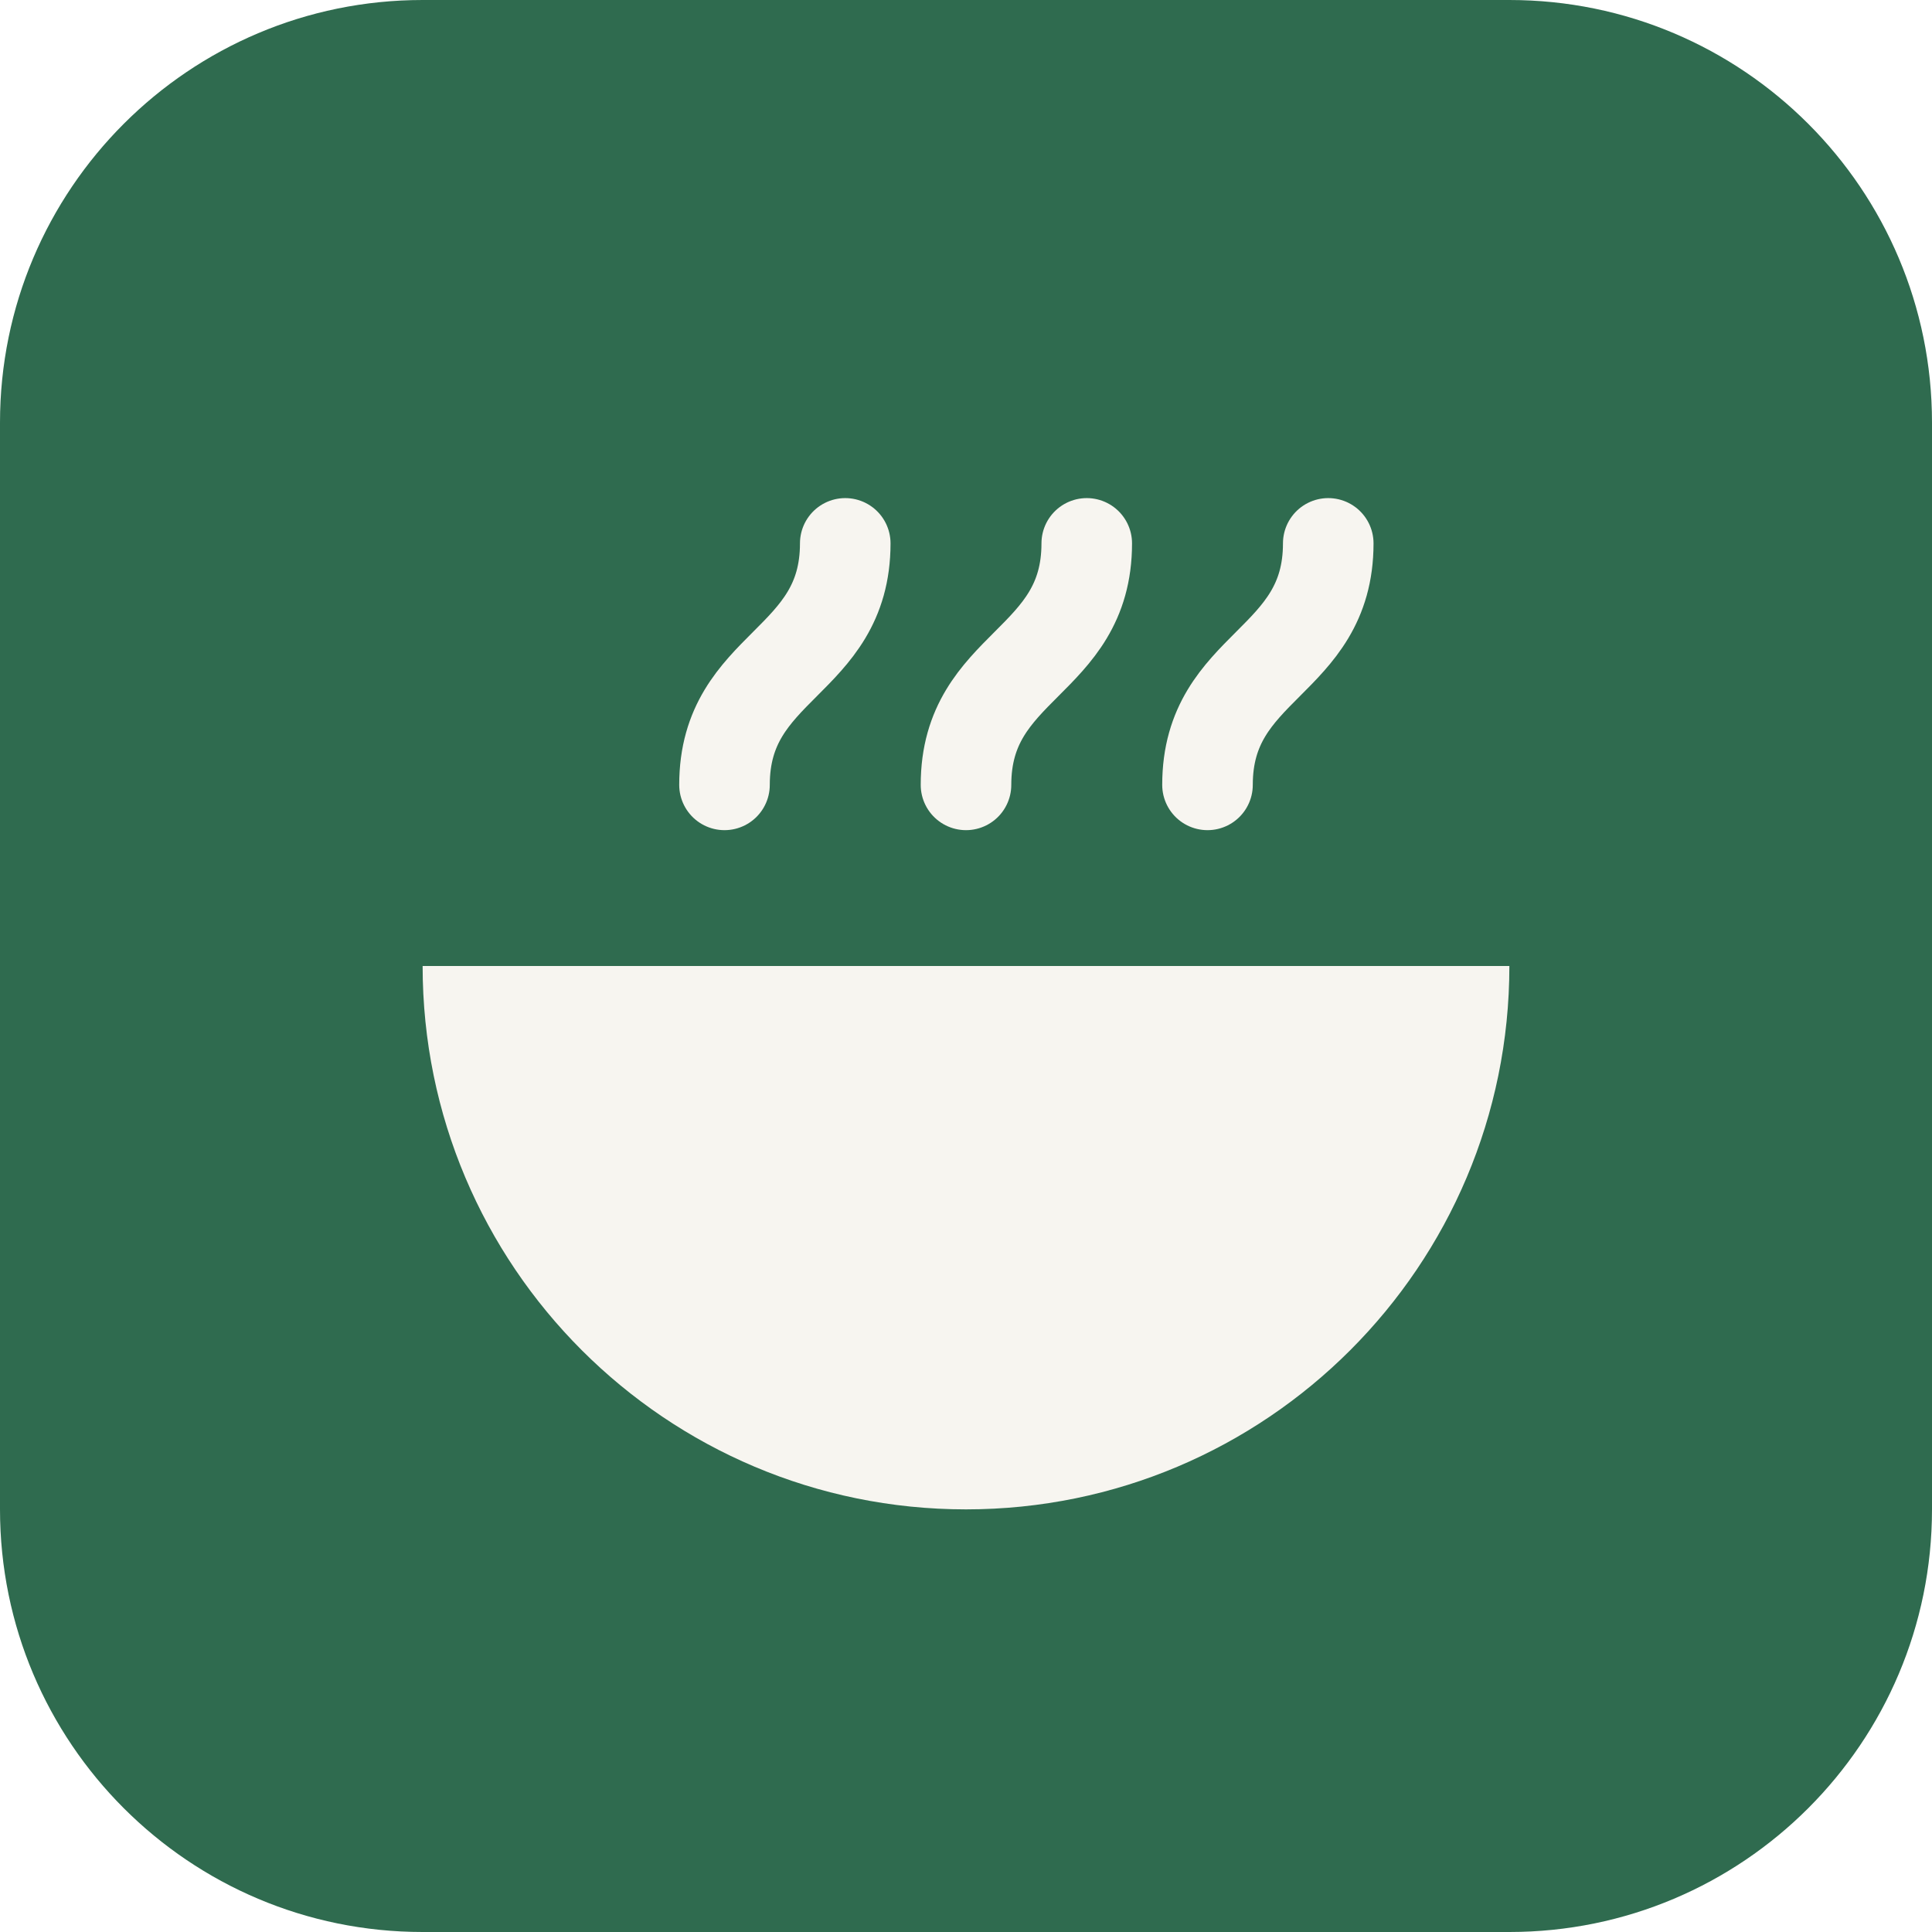
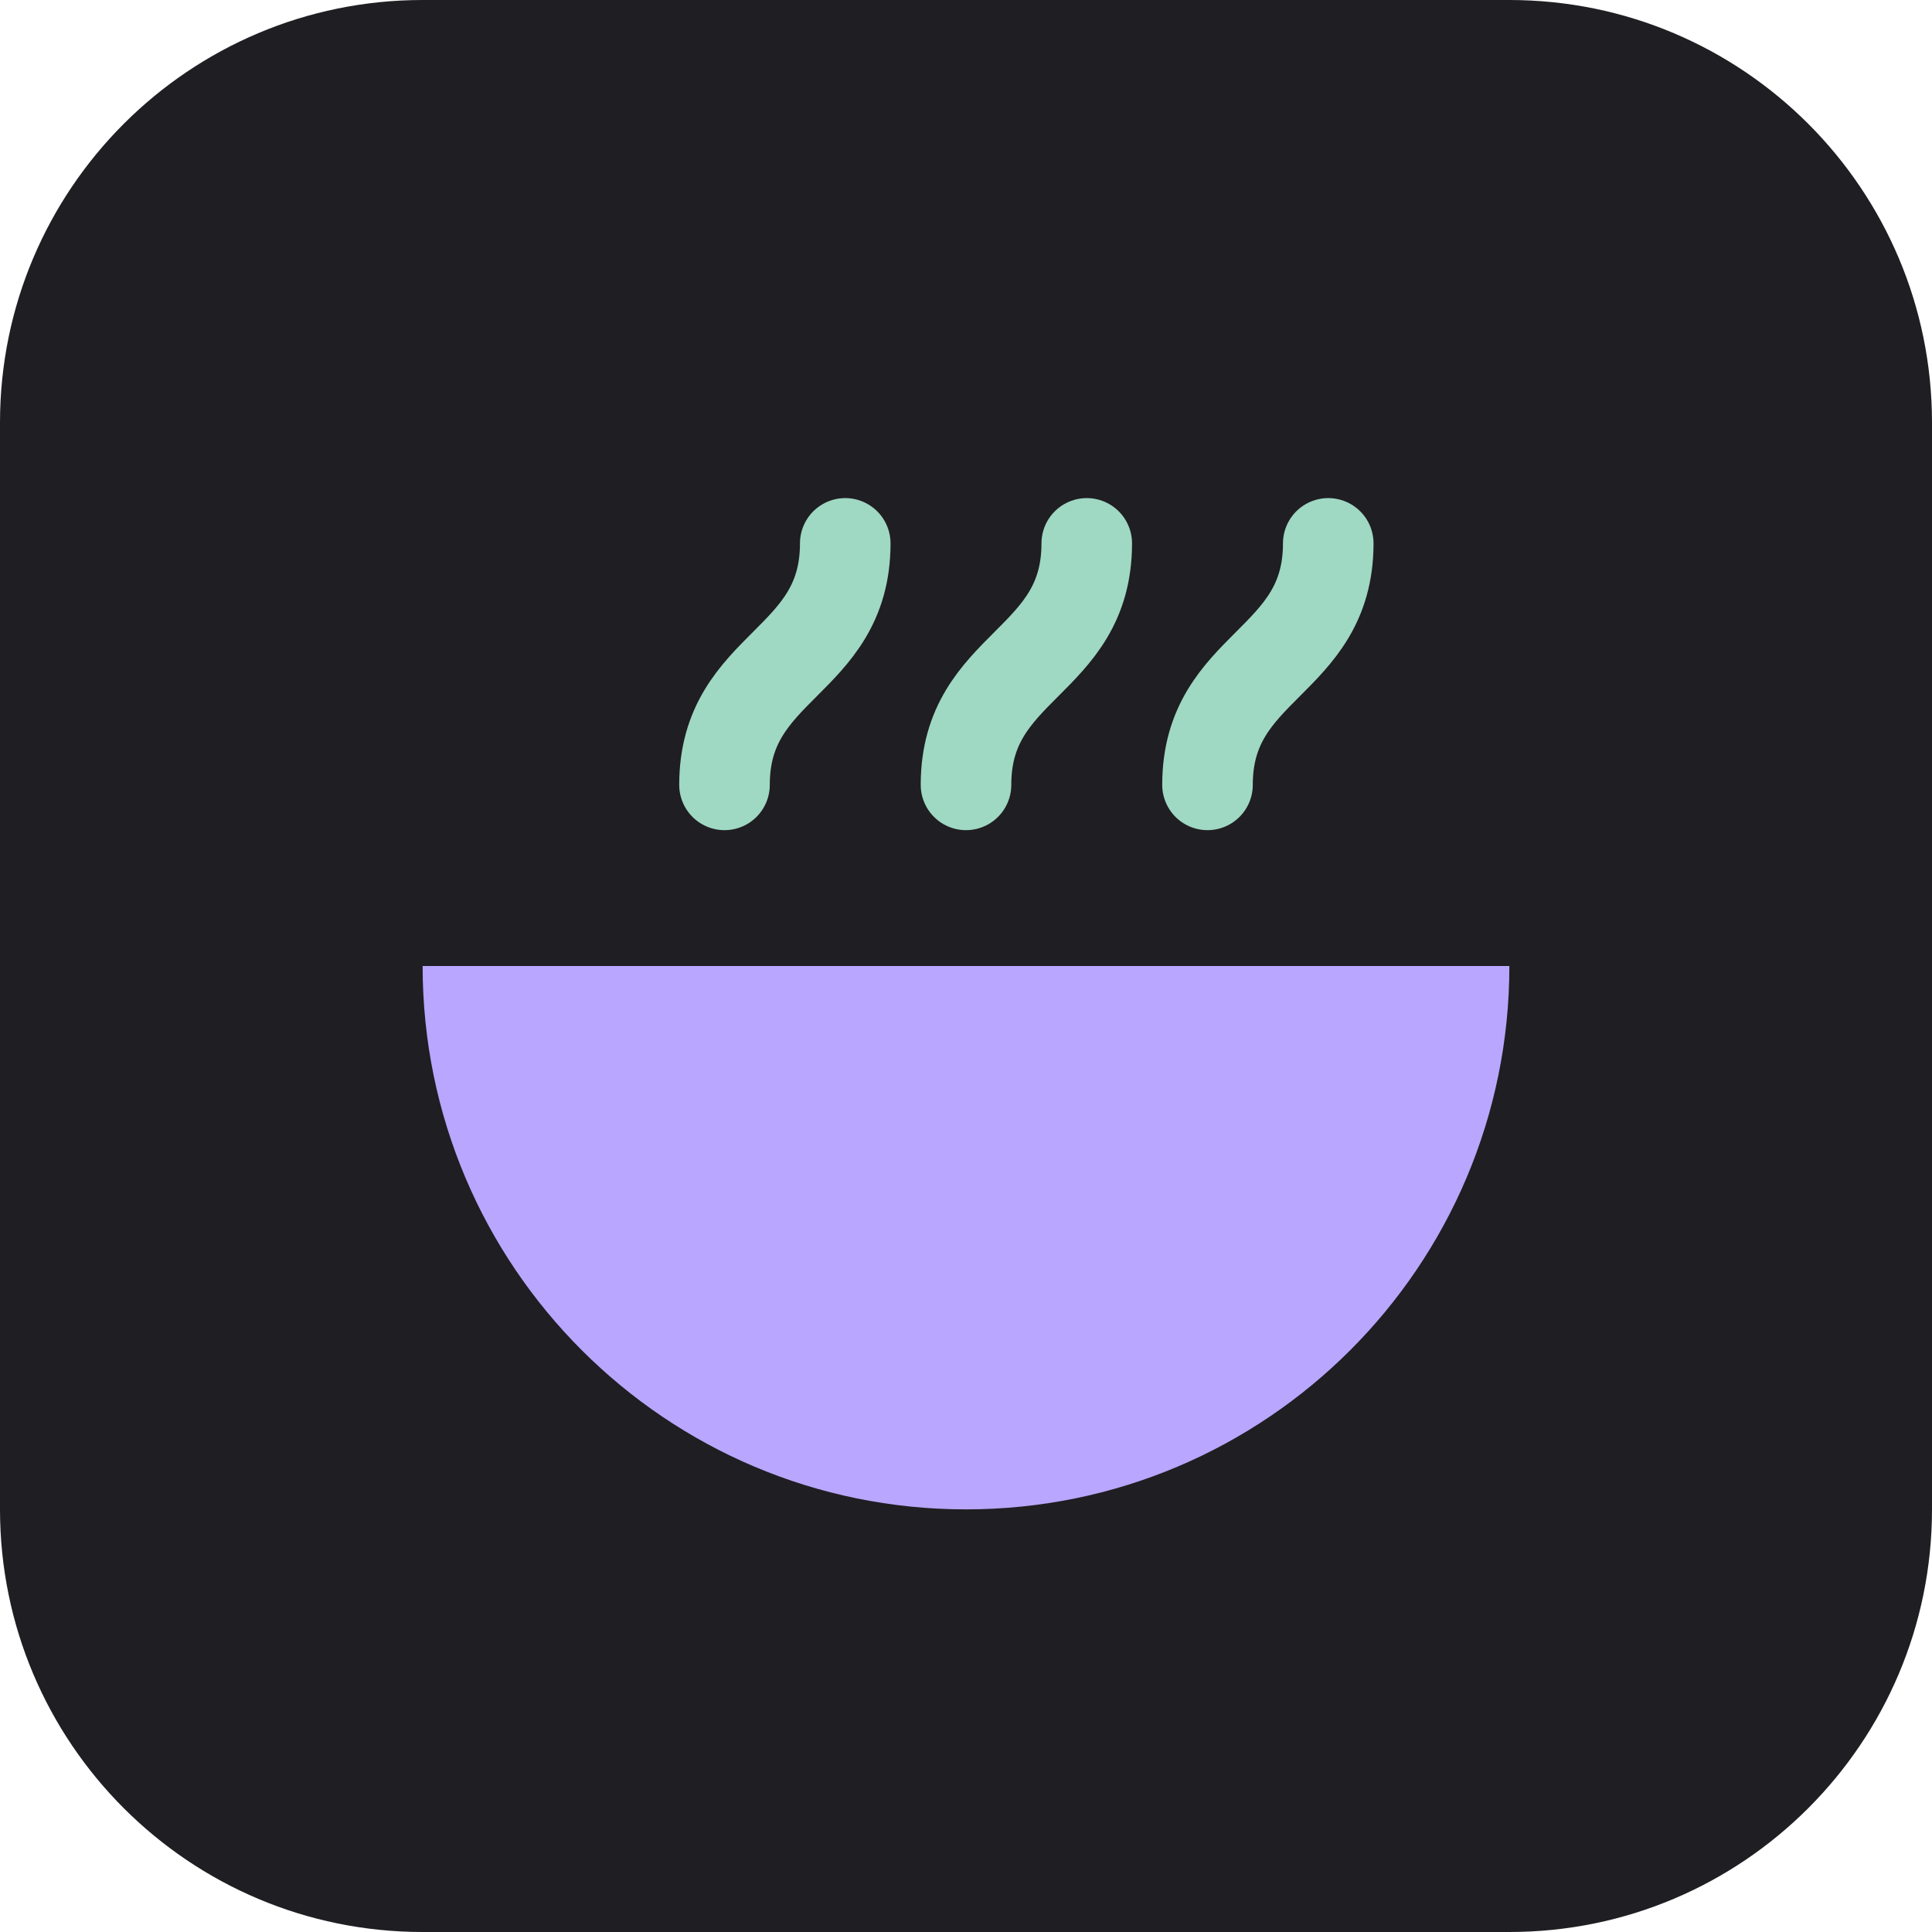
<svg xmlns="http://www.w3.org/2000/svg" viewBox="0 0 64 64">
-   <rect width="64" height="64" rx="14" fill="#2f6b4f" />
-   <path d="M14 32h36a18 18 0 0 1-36 0z" fill="#f7f5f0" />
-   <path d="M24 26c0-4 4-4 4-8M32 26c0-4 4-4 4-8M40 26c0-4 4-4 4-8" stroke="#f7f5f0" stroke-width="3" fill="none" stroke-linecap="round" />
+   <rect width="64" height="64" rx="14" fill="#1F1E22" />
+   <path d="M14 32h36a18 18 0 0 1-36 0z" fill="#B9A6FF" />
+   <path d="M24 26c0-4 4-4 4-8M32 26c0-4 4-4 4-8M40 26c0-4 4-4 4-8" stroke="#9FD8C3" stroke-width="3" fill="none" stroke-linecap="round" />
</svg>
